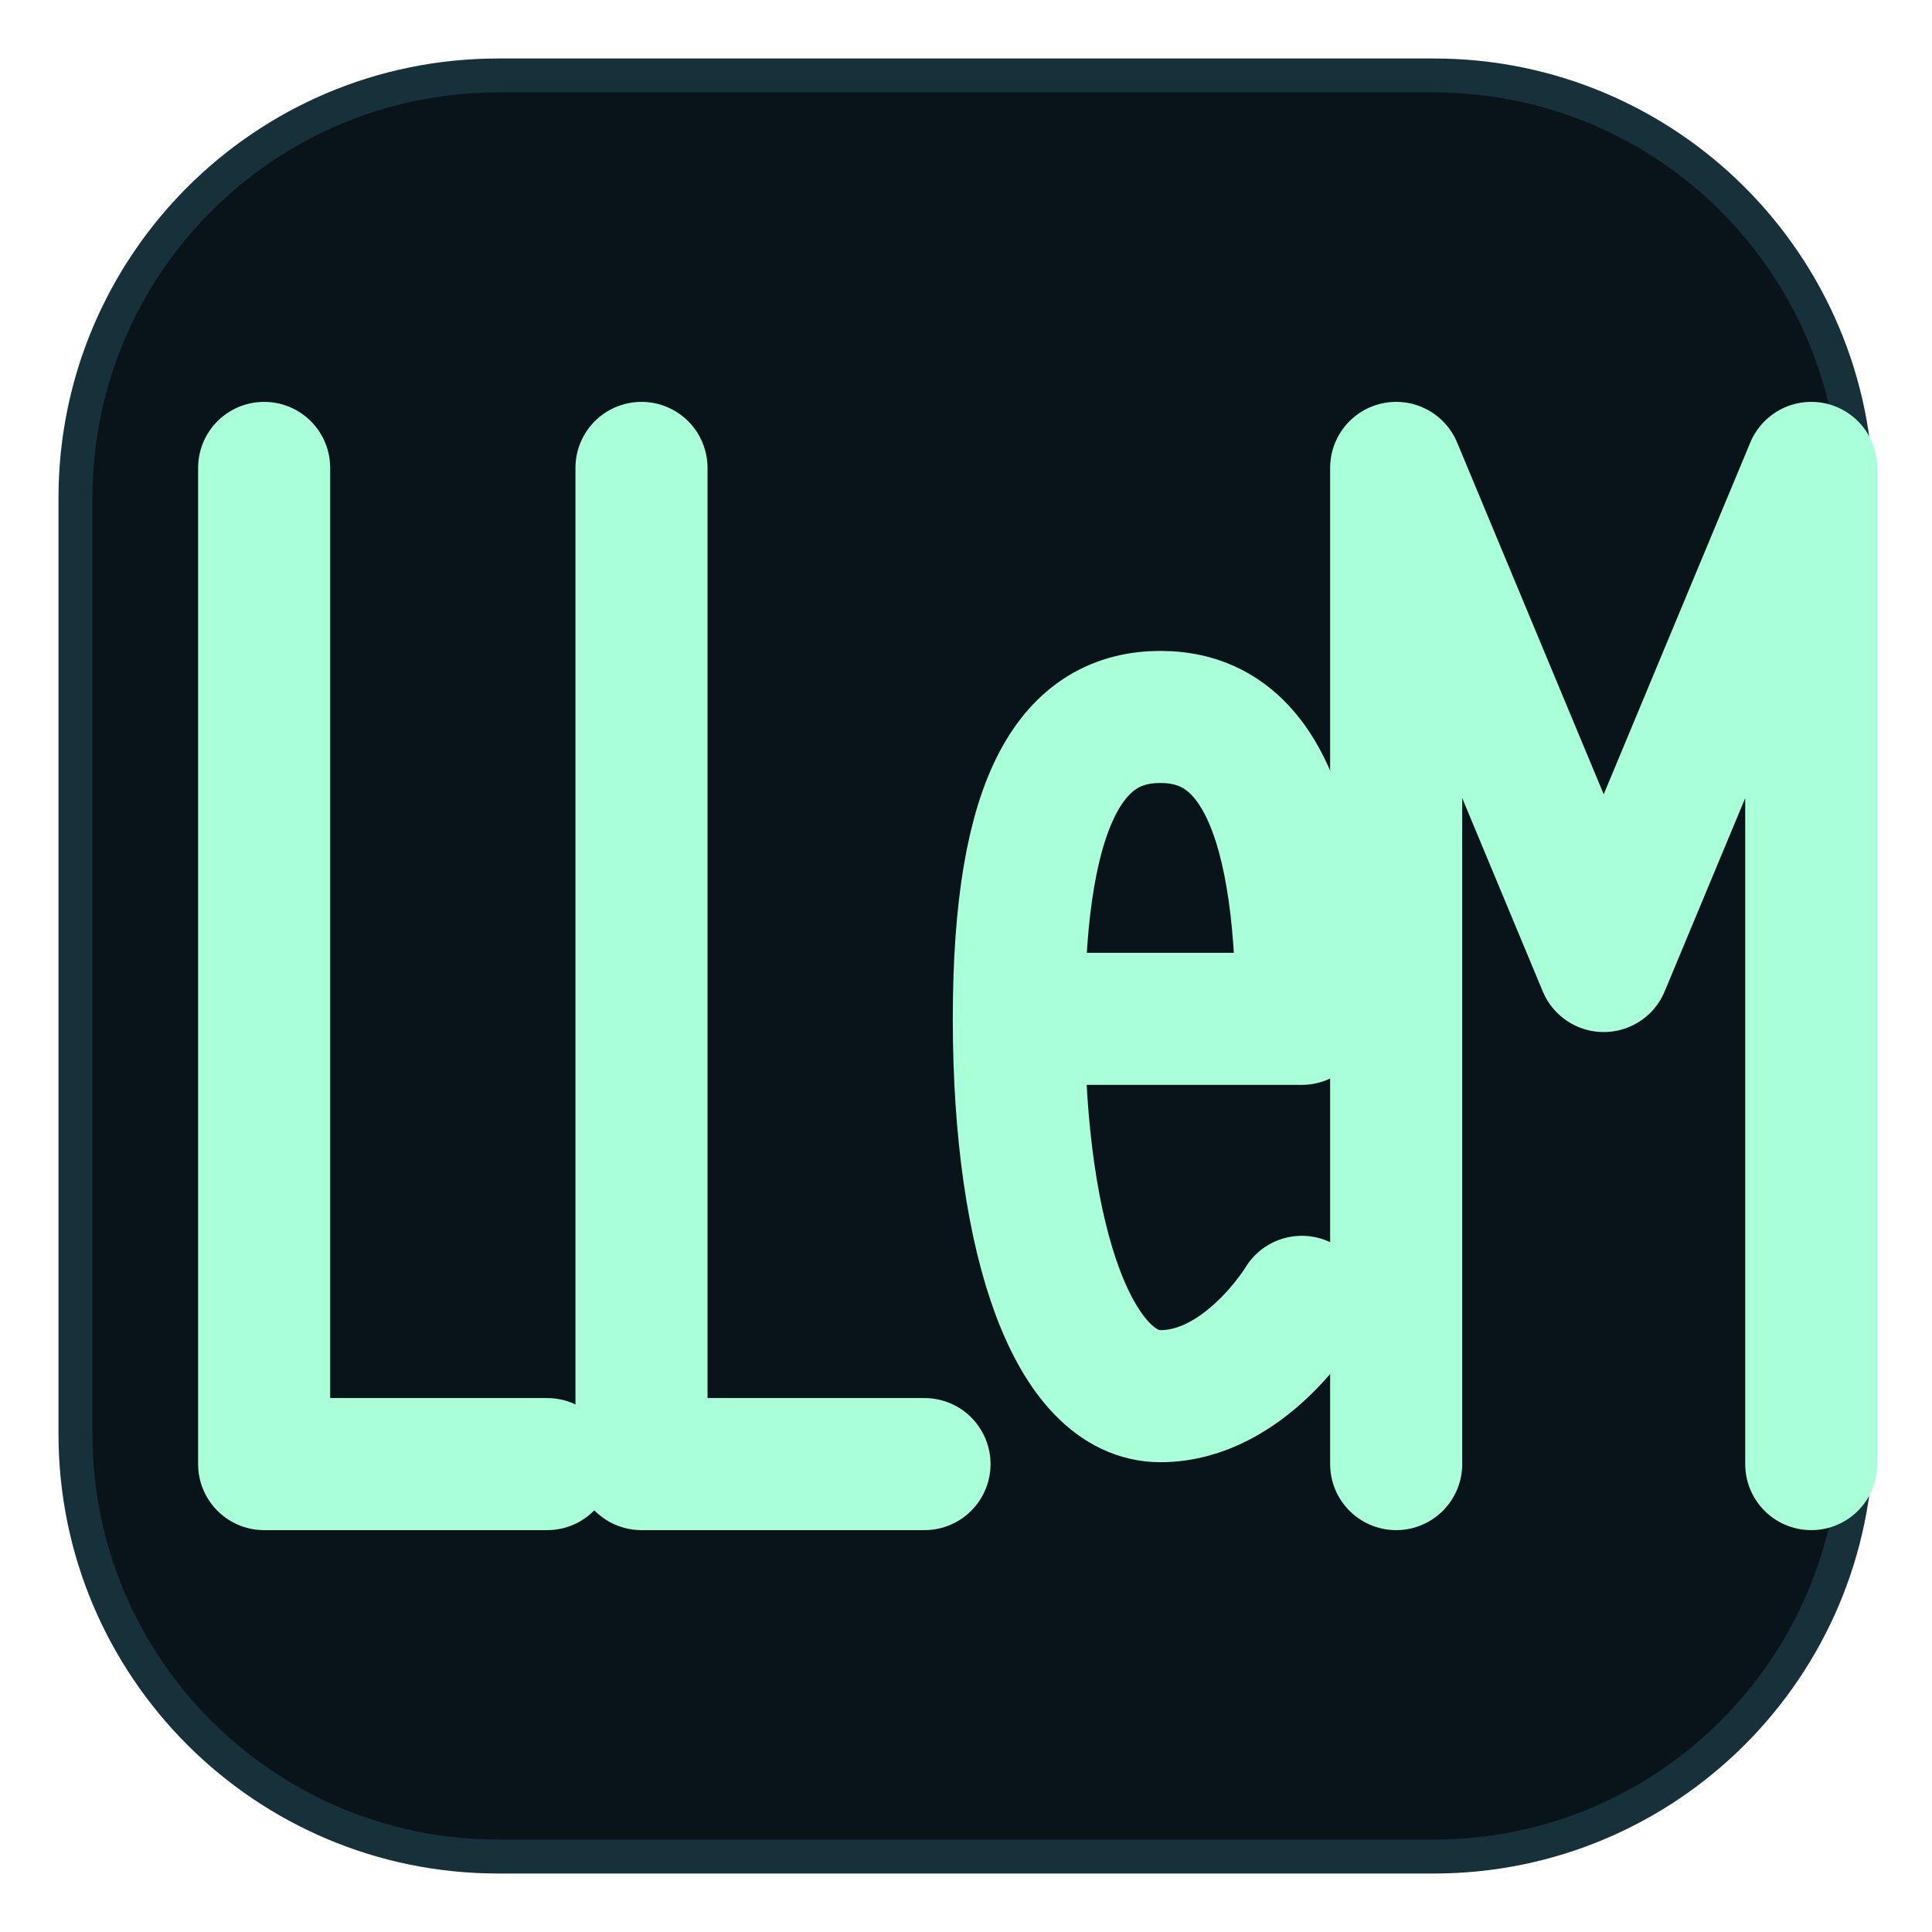
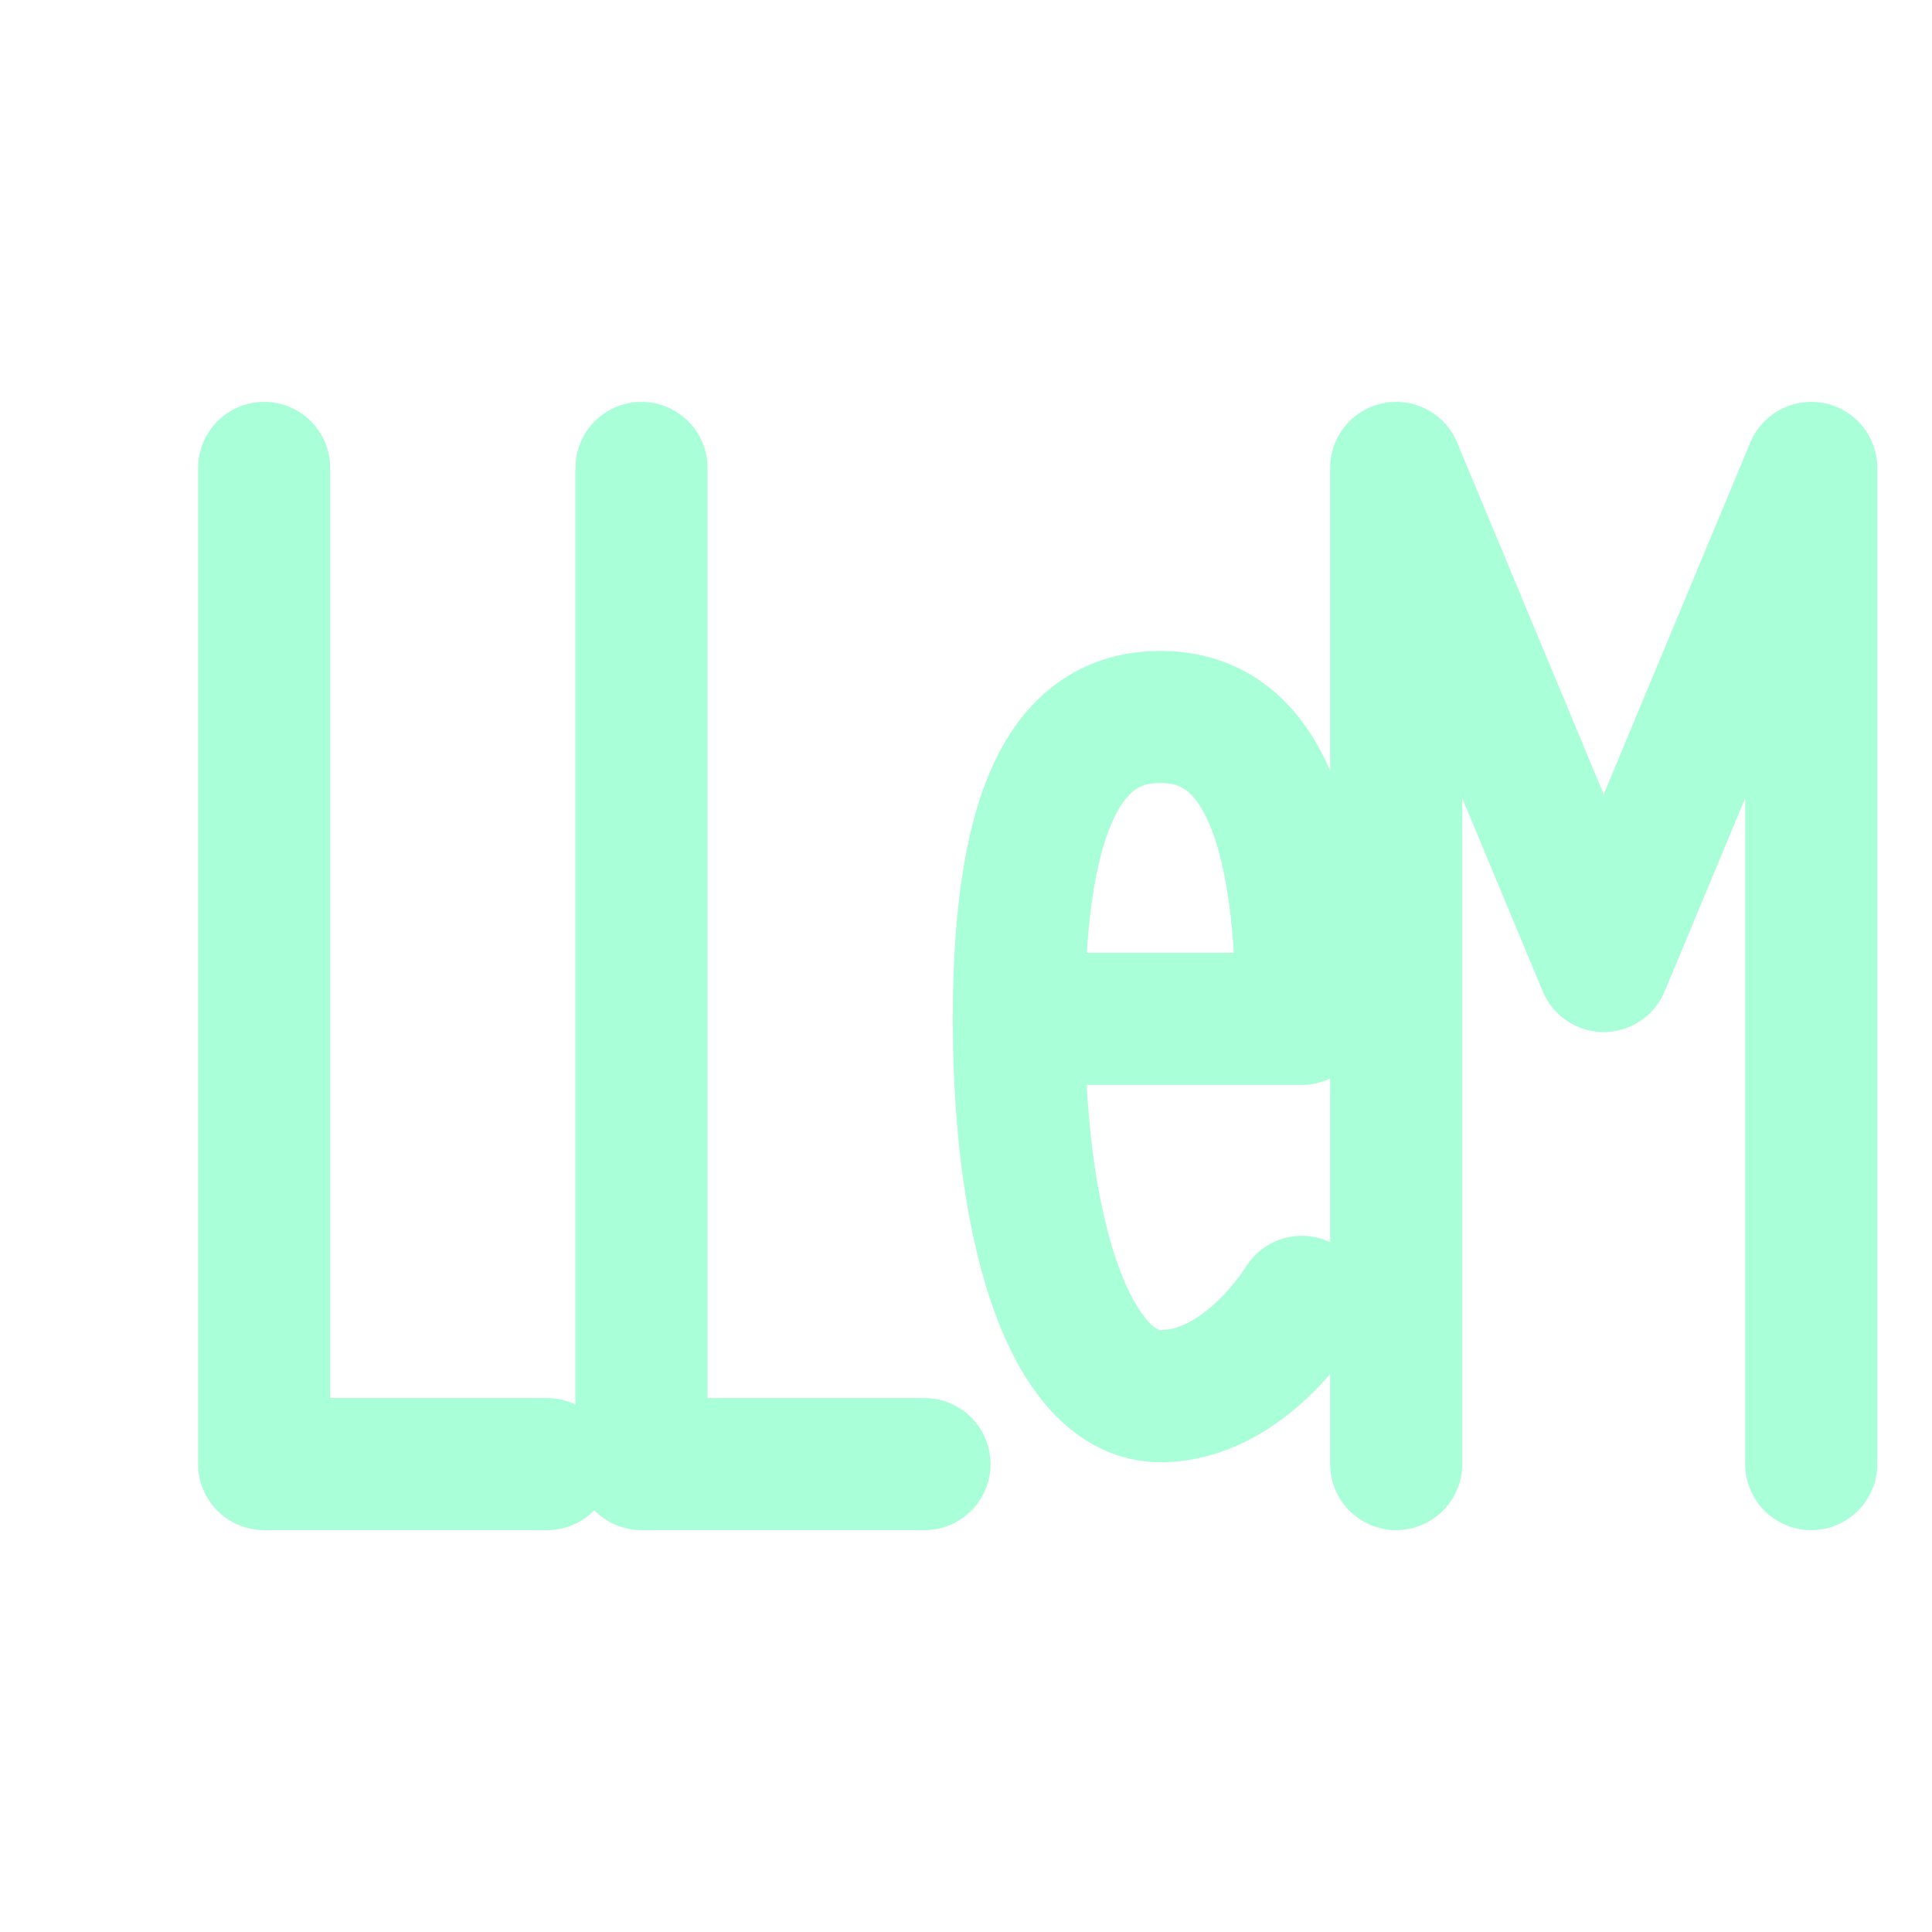
<svg xmlns="http://www.w3.org/2000/svg" width="1024" height="1024" viewBox="0 0 1024 1024" fill="none">
-   <rect x="40" y="40" width="944" height="944" rx="224" fill="#08131A" />
-   <rect x="40" y="40" width="944" height="944" rx="224" stroke="#17313B" stroke-width="18" />
  <g stroke="#A9FFD8" stroke-width="70" stroke-linecap="round" stroke-linejoin="round">
    <path d="M140 248V776H290" />
    <path d="M340 248V776H490" />
    <path d="M540 540H690C690 420 660 380 615 380C570 380 540 420 540 540C540 660 570 740 615 740C660 740 690 690 690 690" />
    <path d="M740 776V248L850 512L960 248V776" />
  </g>
</svg>
